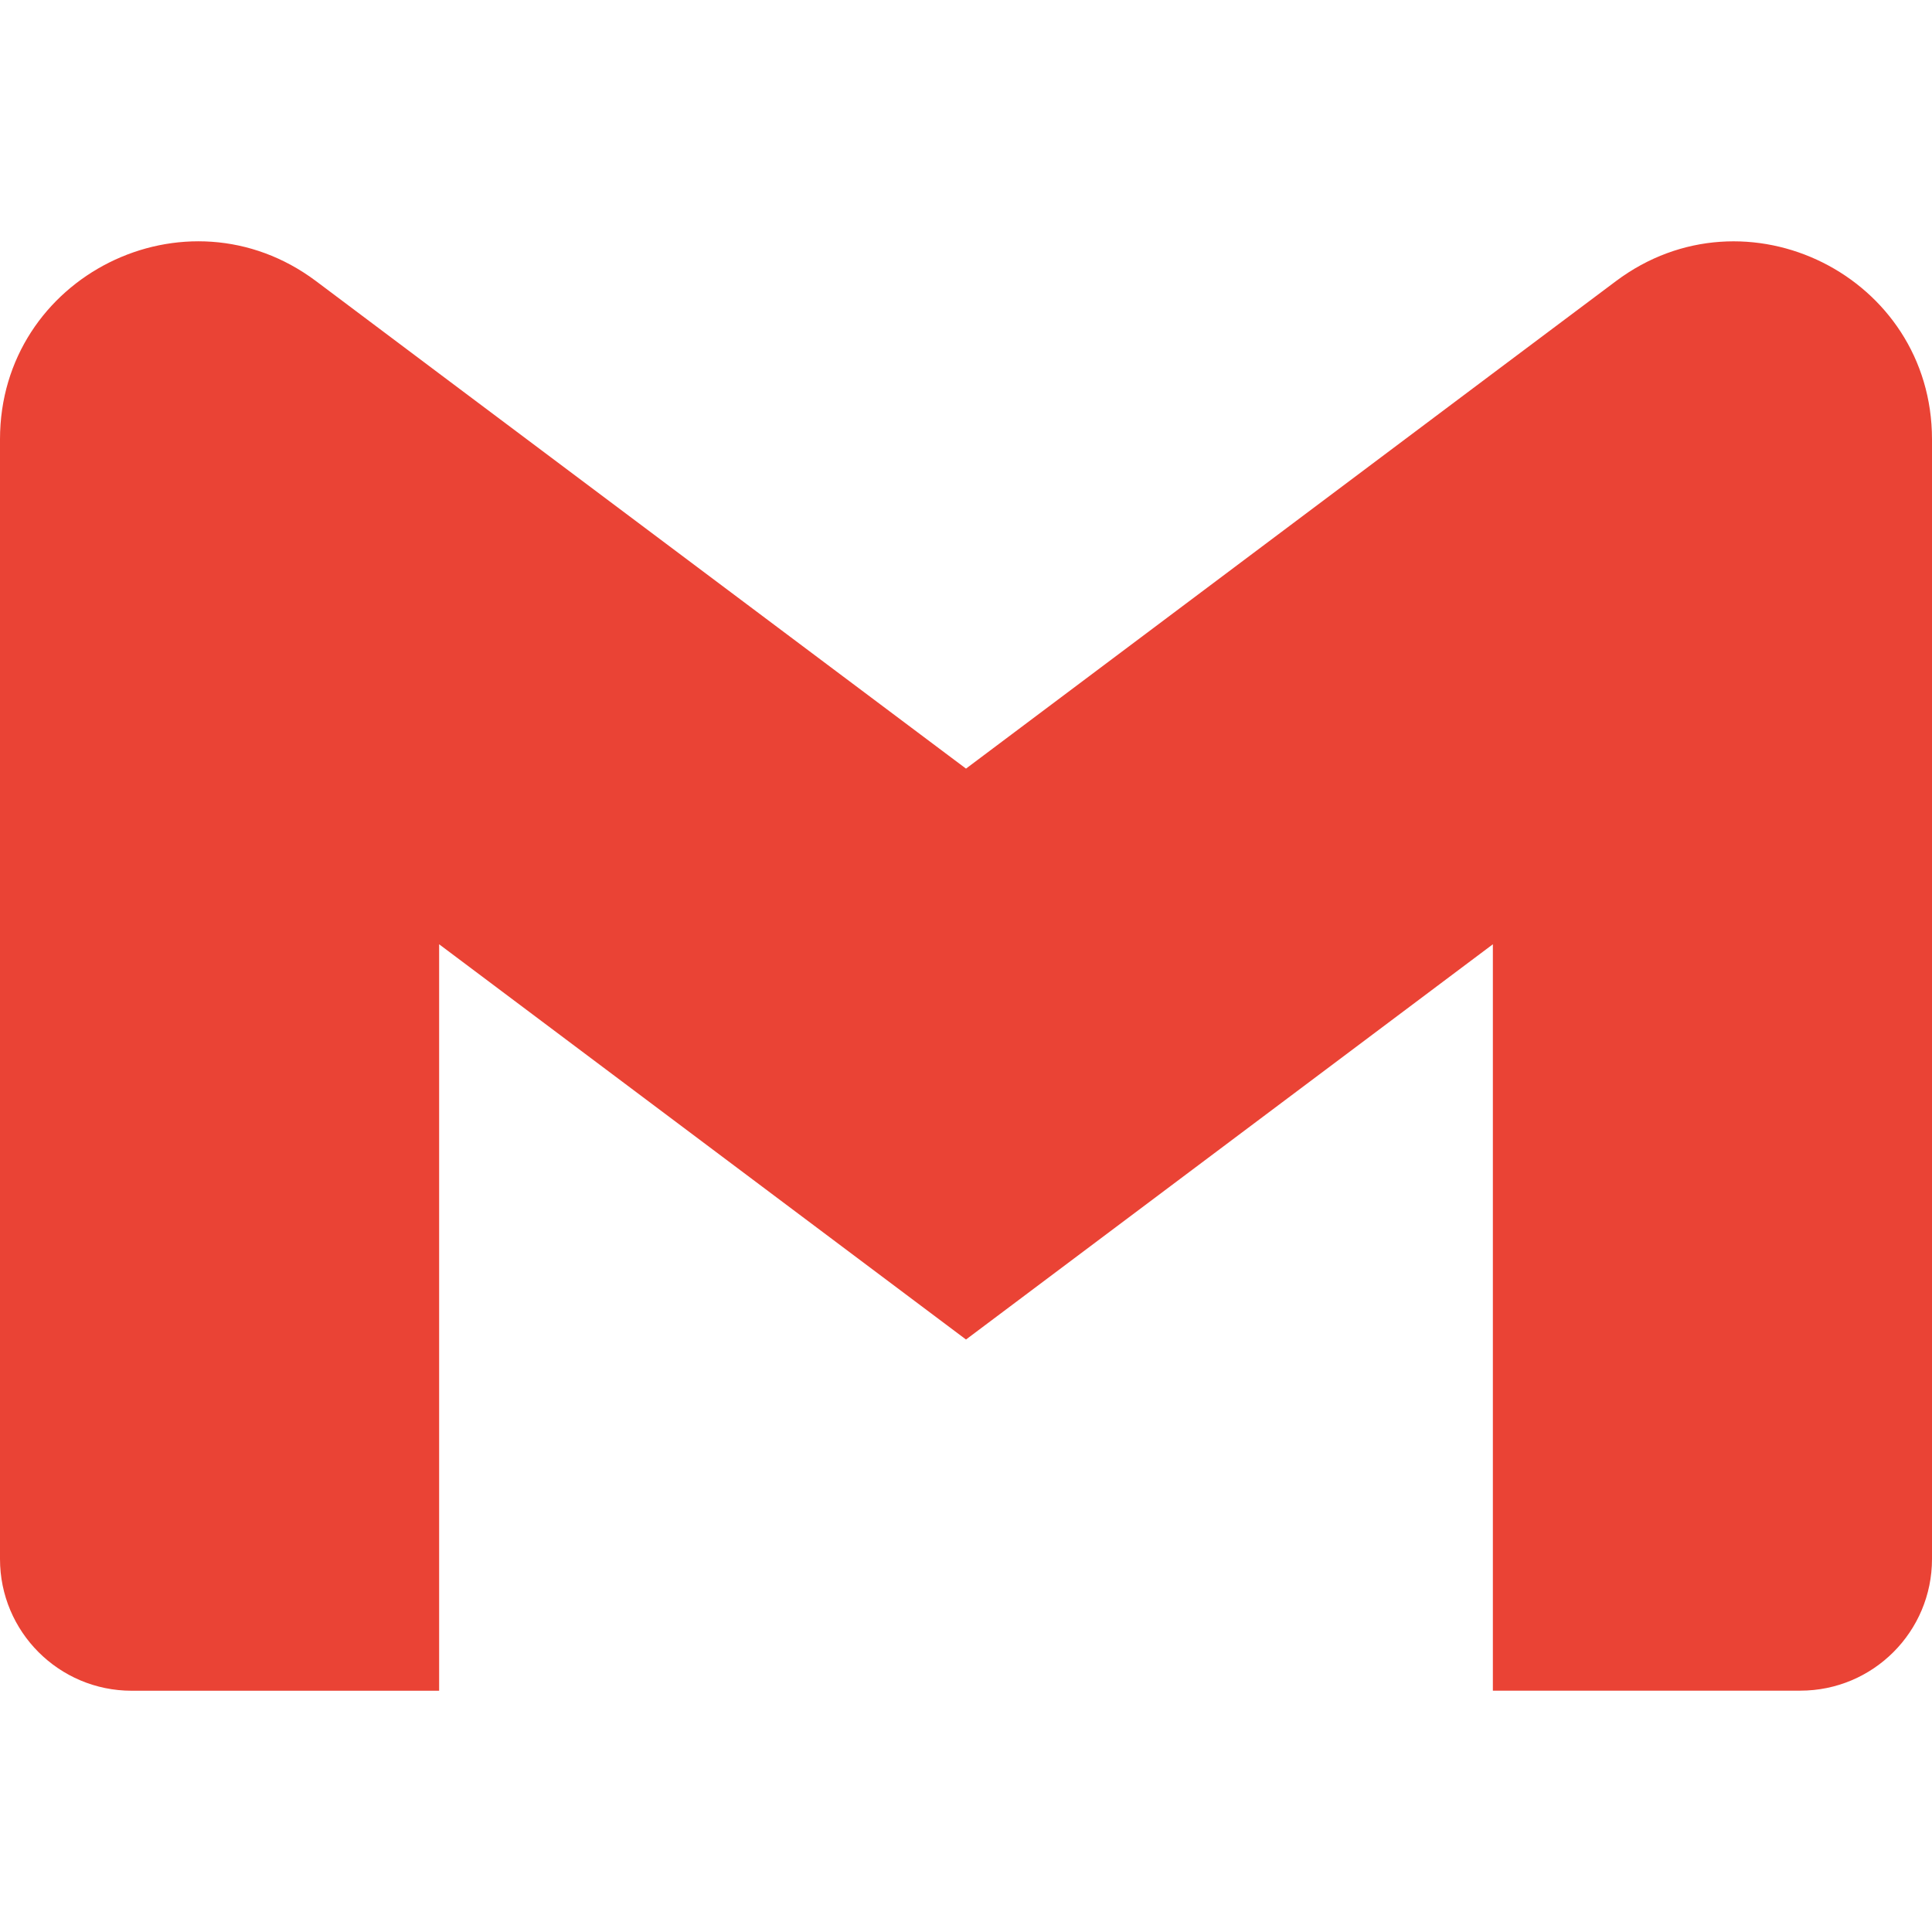
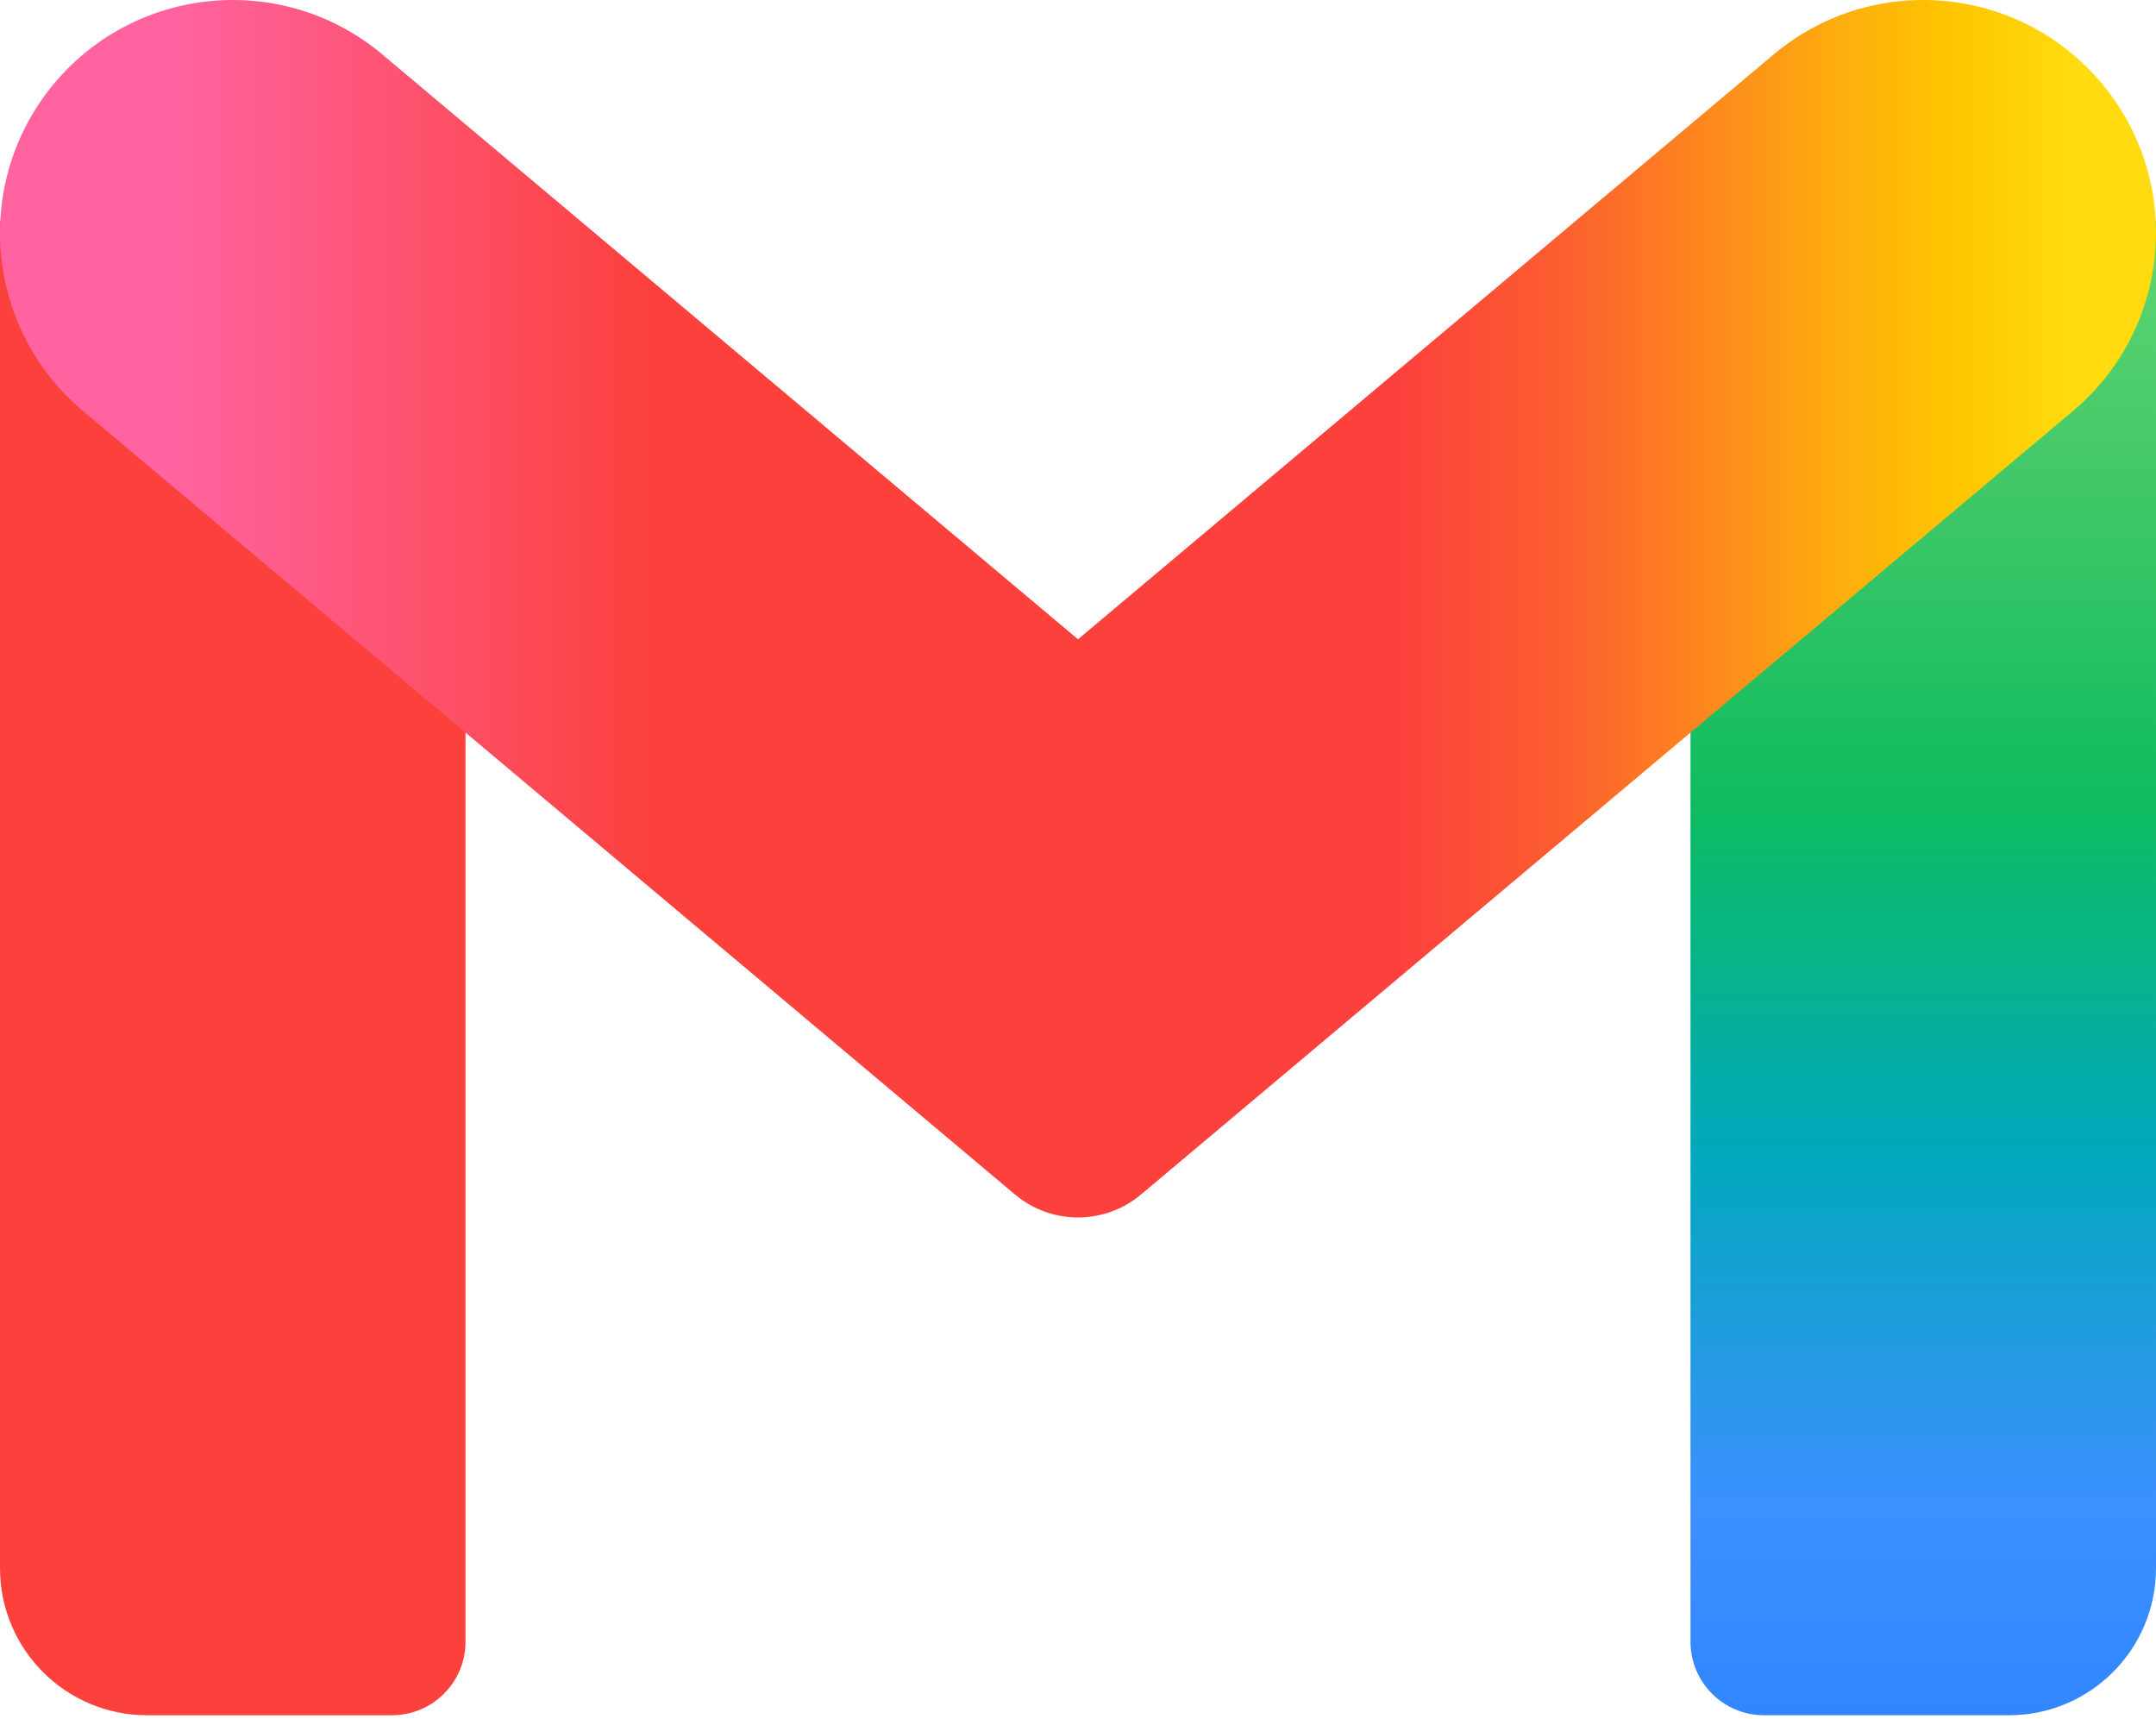
- <svg xmlns="http://www.w3.org/2000/svg" fill="#EA4335" role="img" viewBox="0 0 24 24">
-   <path d="M24 5.457v13.909c0 .904-.732 1.636-1.636 1.636h-3.819V11.73L12 16.64l-6.545-4.91v9.273H1.636A1.636 1.636 0 0 1 0 19.366V5.457c0-2.023 2.309-3.178 3.927-1.964L5.455 4.64 12 9.548l6.545-4.91 1.528-1.145C21.69 2.28 24 3.434 24 5.457z" />
+ <svg xmlns="http://www.w3.org/2000/svg" width="256px" height="204px" viewBox="0 0 256 204" version="1.1" preserveAspectRatio="xMidYMid">
+   <defs>
+     <linearGradient id="a" x1="165" x2="165" y1="44" y2="166" gradientUnits="userSpaceOnUse">
+       <stop stop-color="#60d673" />
+       <stop offset="0.17" stop-color="#42c868" />
+       <stop offset="0.39" stop-color="#0ebc5f" />
+       <stop offset="0.62" stop-color="#00a9bb" />
+       <stop offset="0.86" stop-color="#3c90ff" />
+       <stop offset="1" stop-color="#3186ff" />
+     </linearGradient>
+     <linearGradient id="b" x1="8" x2="184" y1="46.13" y2="46.13" gradientUnits="userSpaceOnUse">
+       <stop offset="0.08" stop-color="#ff63a0" />
+       <stop offset="0.3" stop-color="#fc413d" />
+       <stop offset="0.5" stop-color="#fc413d" />
+       <stop offset="0.65" stop-color="#fc413d" />
+       <stop offset="0.72" stop-color="#fc5c30" />
+       <stop offset="0.86" stop-color="#feb10c" />
+       <stop offset="0.91" stop-color="#fec700" />
+       <stop offset="0.96" stop-color="#ffdb0f" />
+     </linearGradient>
+   </defs>
+   <g transform="matrix(1.454542, 0, 0, 1.454542, -11.63606, -37.8177)">
+     <path fill="url(#a)" d="M146 44h38v110c0 6.627-5.373 12-12 12h-20a6 6 0 0 1-6-6z" />
+     <path fill="#fc413d" d="M46 44H8v110c0 6.627 5.373 12 12 12h20a6 6 0 0 0 6-6z" />
+     <path fill="url(#b)" d="M39.226 30.456c-8.033-6.752-20.018-5.714-26.77 2.319-6.752 8.032-5.714 20.017 2.319 26.77l76.078 63.949a8 8 0 0 0 10.295 0l76.078-63.95c8.032-6.752 9.07-18.737 2.318-26.77-6.752-8.032-18.737-9.07-26.769-2.318L96 78.18z" />
+   </g>
</svg>
